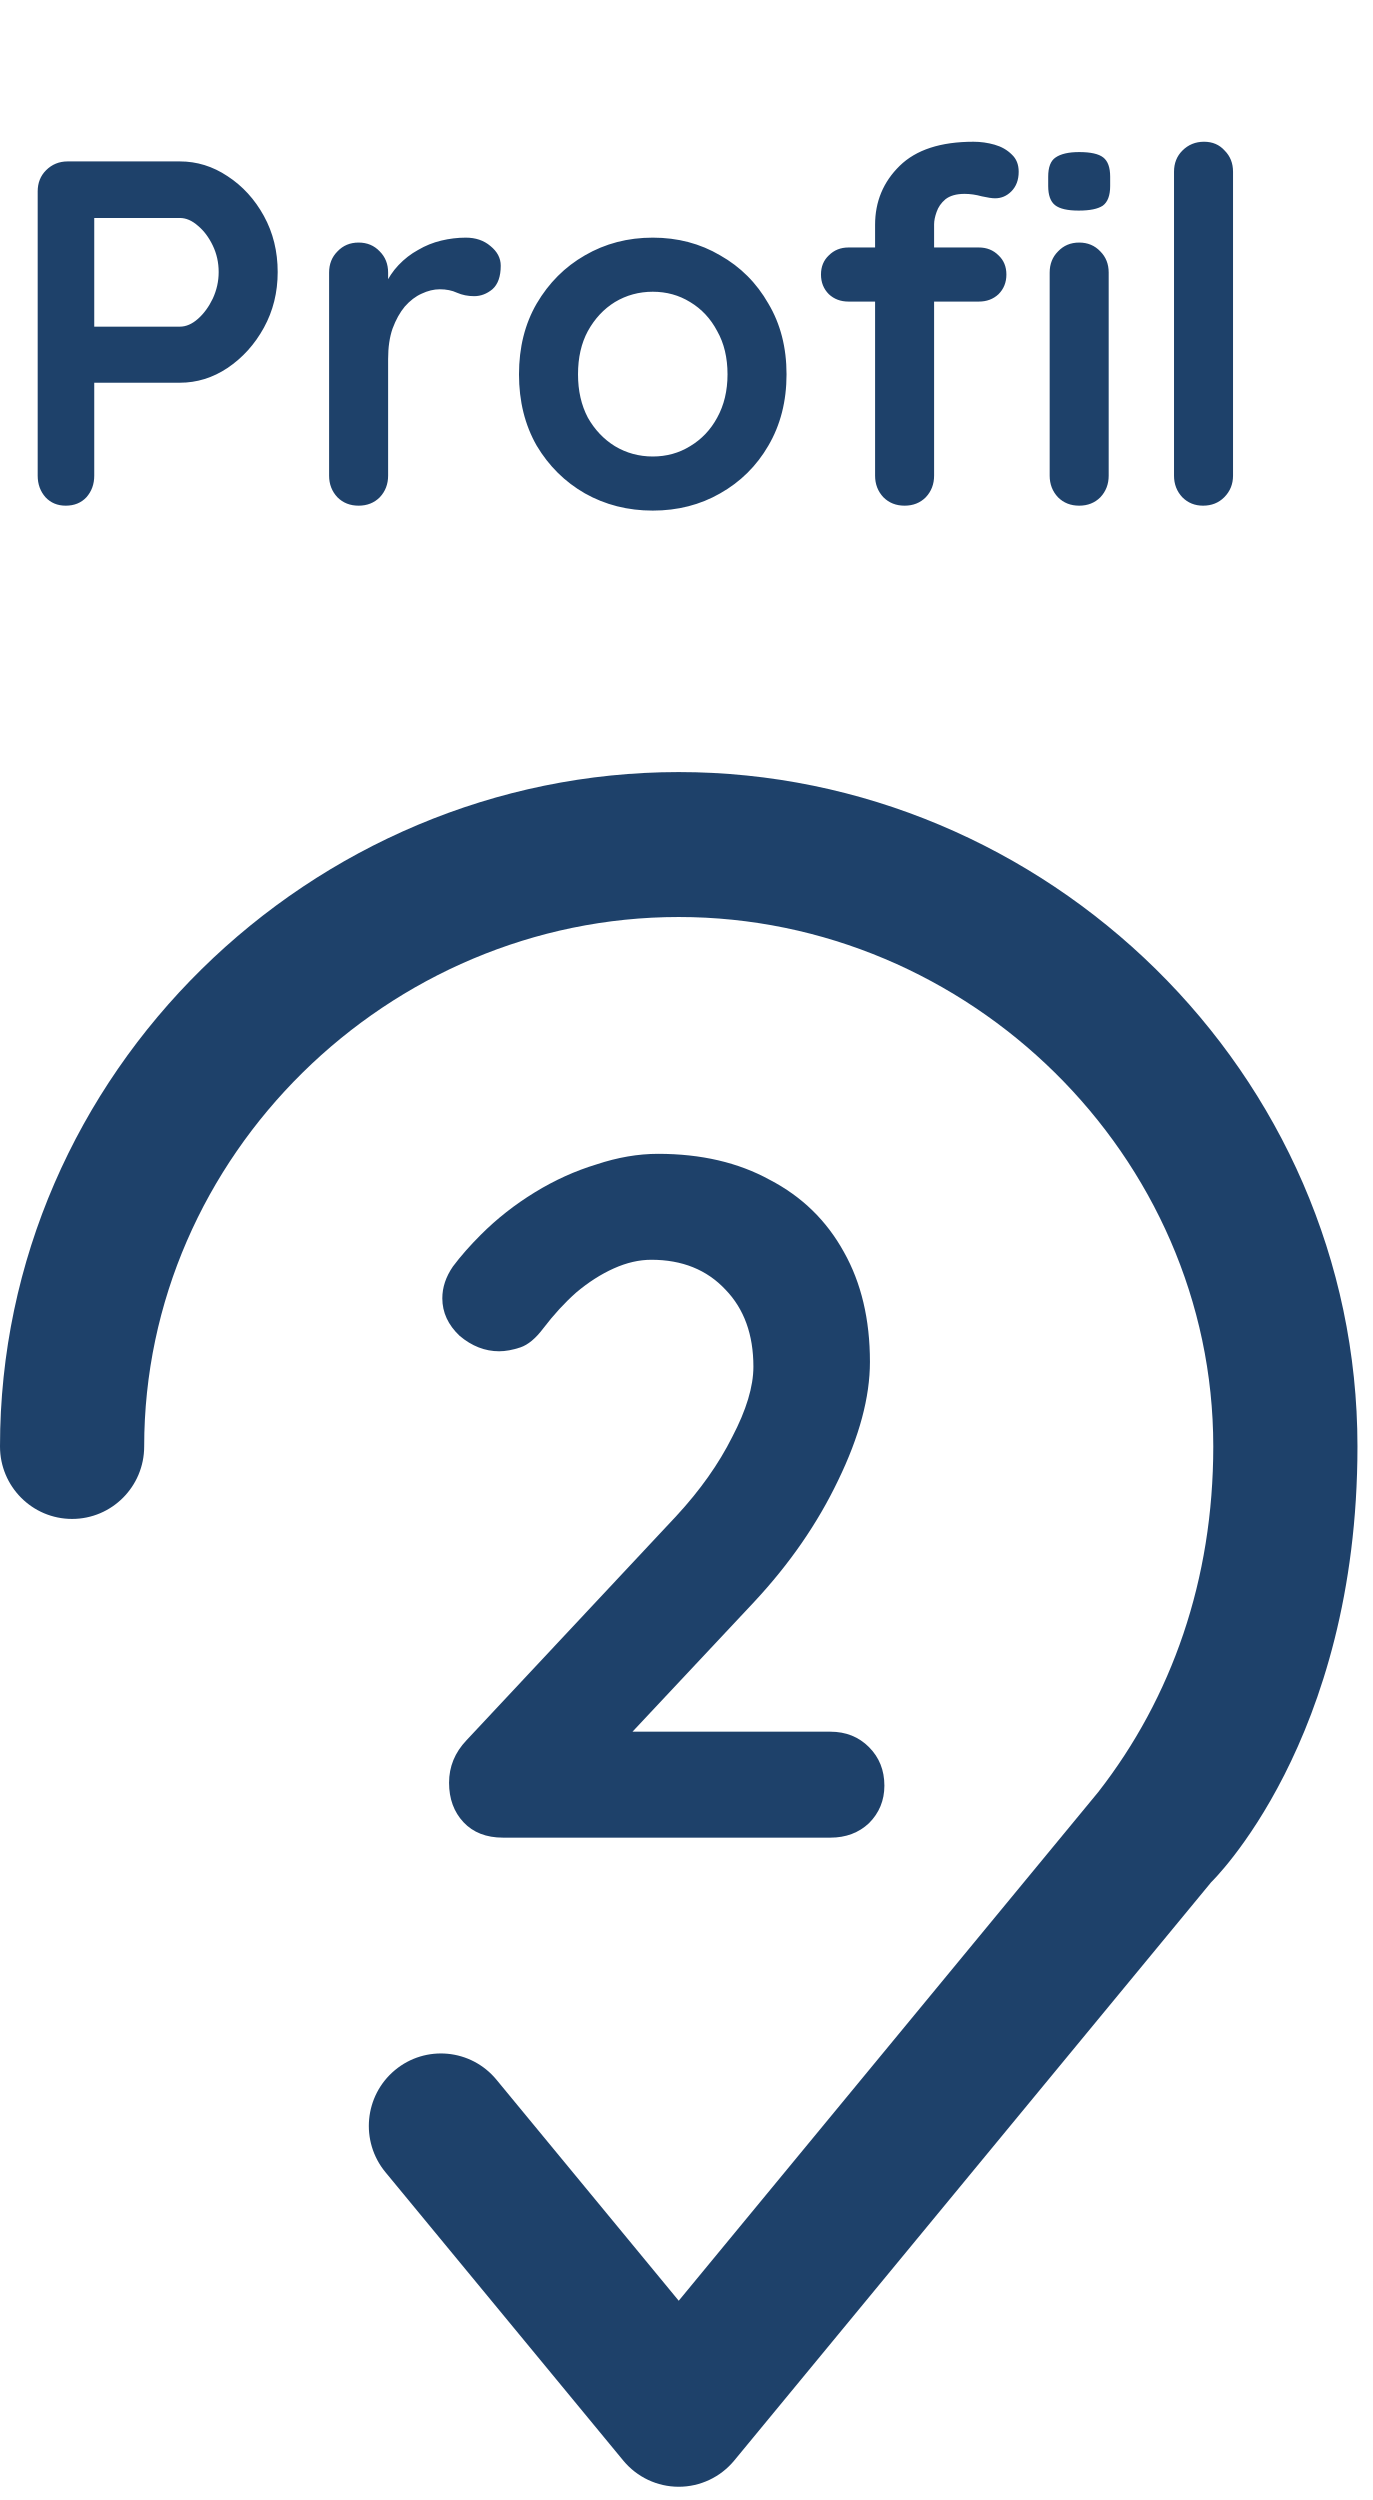
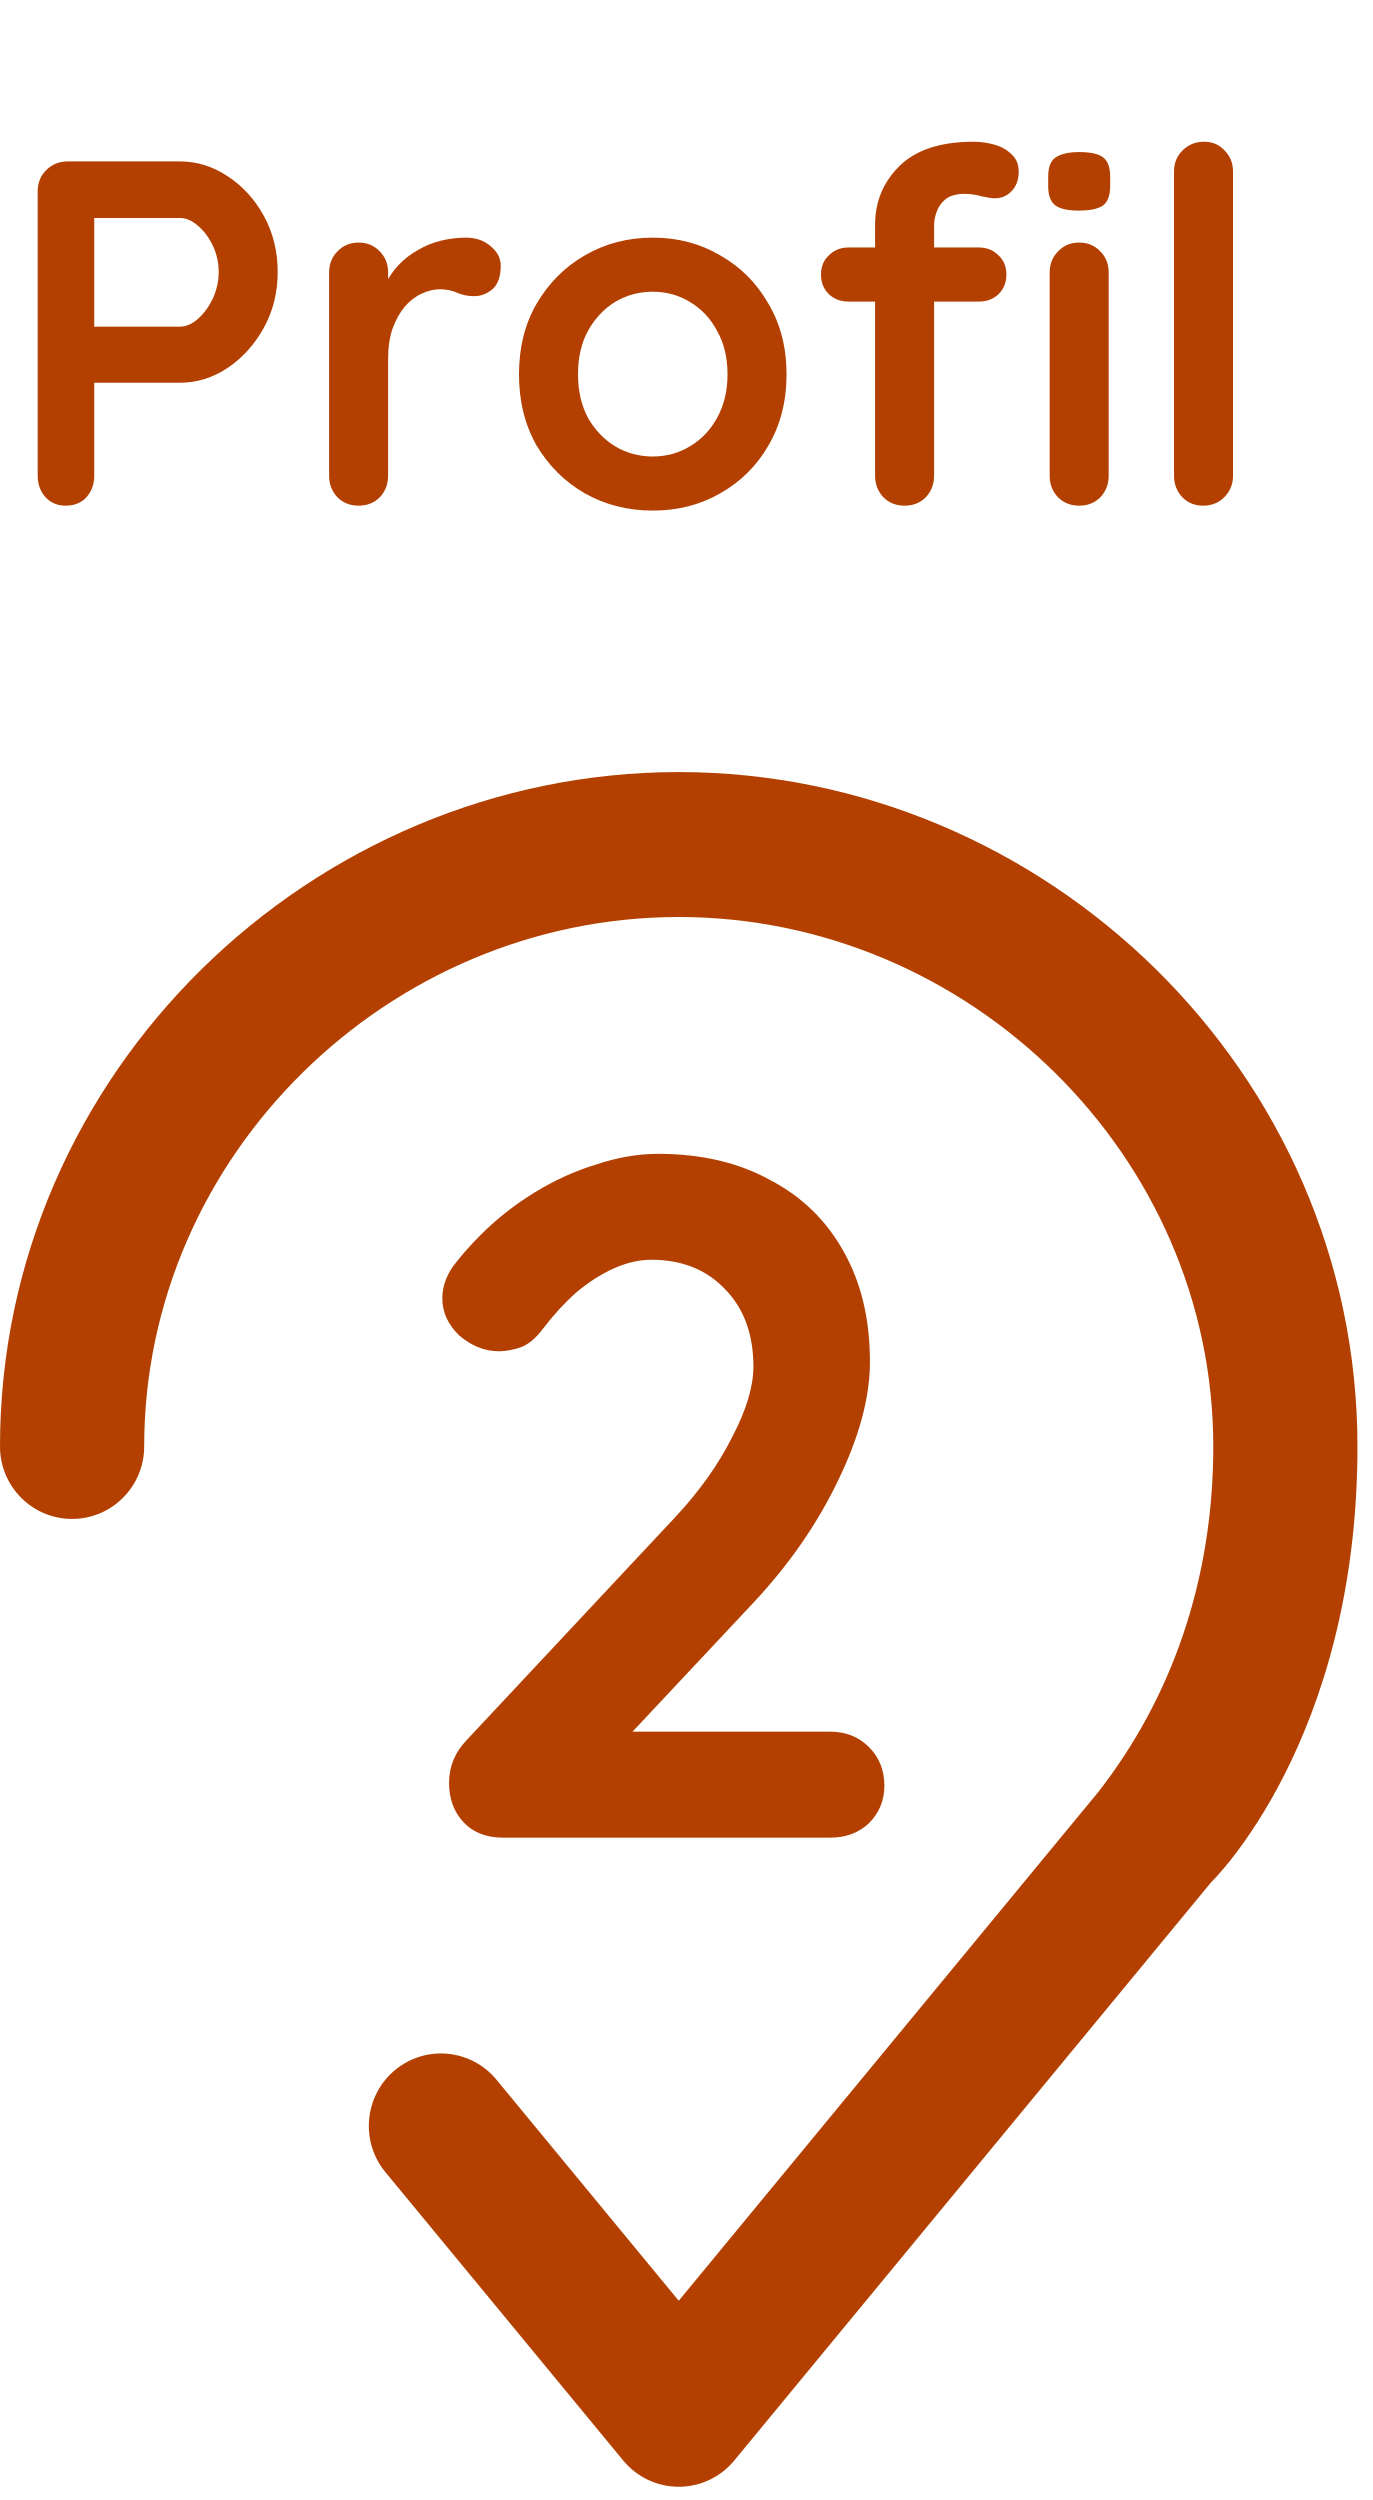
<svg xmlns="http://www.w3.org/2000/svg" width="67" height="122" viewBox="0 0 67 122" fill="none">
-   <path d="M8.775 7.877C9.607 7.877 10.383 8.117 11.103 8.597C11.839 9.077 12.431 9.725 12.879 10.541C13.327 11.357 13.551 12.269 13.551 13.277C13.551 14.269 13.327 15.173 12.879 15.989C12.431 16.805 11.839 17.461 11.103 17.957C10.383 18.437 9.607 18.677 8.775 18.677H4.359L4.599 18.245V23.213C4.599 23.629 4.471 23.981 4.215 24.269C3.959 24.541 3.623 24.677 3.207 24.677C2.807 24.677 2.479 24.541 2.223 24.269C1.967 23.981 1.839 23.629 1.839 23.213V9.341C1.839 8.925 1.975 8.581 2.247 8.309C2.535 8.021 2.887 7.877 3.303 7.877H8.775ZM8.775 15.941C9.079 15.941 9.375 15.813 9.663 15.557C9.951 15.301 10.191 14.973 10.383 14.573C10.575 14.157 10.671 13.725 10.671 13.277C10.671 12.813 10.575 12.381 10.383 11.981C10.191 11.581 9.951 11.261 9.663 11.021C9.375 10.765 9.079 10.637 8.775 10.637H4.311L4.599 10.205V16.325L4.335 15.941H8.775ZM17.5 24.677C17.084 24.677 16.74 24.541 16.468 24.269C16.196 23.981 16.06 23.629 16.06 23.213V13.301C16.06 12.885 16.196 12.541 16.468 12.269C16.74 11.981 17.084 11.837 17.5 11.837C17.916 11.837 18.26 11.981 18.532 12.269C18.804 12.541 18.94 12.885 18.94 13.301V15.557L18.772 13.949C18.948 13.565 19.172 13.229 19.444 12.941C19.732 12.637 20.052 12.389 20.404 12.197C20.756 11.989 21.132 11.837 21.532 11.741C21.932 11.645 22.332 11.597 22.732 11.597C23.212 11.597 23.612 11.733 23.932 12.005C24.268 12.277 24.436 12.597 24.436 12.965C24.436 13.493 24.3 13.877 24.028 14.117C23.756 14.341 23.46 14.453 23.14 14.453C22.836 14.453 22.556 14.397 22.3 14.285C22.06 14.173 21.78 14.117 21.46 14.117C21.172 14.117 20.876 14.189 20.572 14.333C20.284 14.461 20.012 14.669 19.756 14.957C19.516 15.245 19.316 15.605 19.156 16.037C19.012 16.453 18.94 16.949 18.94 17.525V23.213C18.94 23.629 18.804 23.981 18.532 24.269C18.26 24.541 17.916 24.677 17.5 24.677ZM38.383 18.269C38.383 19.581 38.087 20.741 37.495 21.749C36.919 22.741 36.135 23.517 35.143 24.077C34.167 24.637 33.071 24.917 31.855 24.917C30.639 24.917 29.535 24.637 28.543 24.077C27.567 23.517 26.783 22.741 26.191 21.749C25.615 20.741 25.327 19.581 25.327 18.269C25.327 16.957 25.615 15.805 26.191 14.813C26.783 13.805 27.567 13.021 28.543 12.461C29.535 11.885 30.639 11.597 31.855 11.597C33.071 11.597 34.167 11.885 35.143 12.461C36.135 13.021 36.919 13.805 37.495 14.813C38.087 15.805 38.383 16.957 38.383 18.269ZM35.503 18.269C35.503 17.453 35.335 16.749 34.999 16.157C34.679 15.549 34.239 15.077 33.679 14.741C33.135 14.405 32.527 14.237 31.855 14.237C31.183 14.237 30.567 14.405 30.007 14.741C29.463 15.077 29.023 15.549 28.687 16.157C28.367 16.749 28.207 17.453 28.207 18.269C28.207 19.069 28.367 19.773 28.687 20.381C29.023 20.973 29.463 21.437 30.007 21.773C30.567 22.109 31.183 22.277 31.855 22.277C32.527 22.277 33.135 22.109 33.679 21.773C34.239 21.437 34.679 20.973 34.999 20.381C35.335 19.773 35.503 19.069 35.503 18.269ZM47.504 6.917C47.856 6.917 48.2 6.965 48.536 7.061C48.872 7.157 49.152 7.317 49.376 7.541C49.6 7.749 49.712 8.029 49.712 8.381C49.712 8.781 49.592 9.101 49.352 9.341C49.128 9.565 48.864 9.677 48.56 9.677C48.416 9.677 48.2 9.645 47.912 9.581C47.624 9.501 47.344 9.461 47.072 9.461C46.672 9.461 46.36 9.549 46.136 9.725C45.928 9.901 45.784 10.109 45.704 10.349C45.624 10.573 45.584 10.773 45.584 10.949V23.213C45.584 23.629 45.448 23.981 45.176 24.269C44.904 24.541 44.56 24.677 44.144 24.677C43.728 24.677 43.384 24.541 43.112 24.269C42.84 23.981 42.704 23.629 42.704 23.213V10.973C42.704 9.837 43.104 8.877 43.904 8.093C44.704 7.309 45.904 6.917 47.504 6.917ZM47.768 12.077C48.152 12.077 48.472 12.205 48.728 12.461C48.984 12.701 49.112 13.013 49.112 13.397C49.112 13.781 48.984 14.101 48.728 14.357C48.472 14.597 48.152 14.717 47.768 14.717H41.408C41.024 14.717 40.704 14.597 40.448 14.357C40.192 14.101 40.064 13.781 40.064 13.397C40.064 13.013 40.192 12.701 40.448 12.461C40.704 12.205 41.024 12.077 41.408 12.077H47.768ZM54.104 23.213C54.104 23.629 53.968 23.981 53.696 24.269C53.424 24.541 53.08 24.677 52.664 24.677C52.248 24.677 51.904 24.541 51.632 24.269C51.36 23.981 51.224 23.629 51.224 23.213V13.301C51.224 12.885 51.36 12.541 51.632 12.269C51.904 11.981 52.248 11.837 52.664 11.837C53.08 11.837 53.424 11.981 53.696 12.269C53.968 12.541 54.104 12.885 54.104 13.301V23.213ZM52.64 10.277C52.096 10.277 51.712 10.189 51.488 10.013C51.264 9.837 51.152 9.525 51.152 9.077V8.621C51.152 8.157 51.272 7.845 51.512 7.685C51.768 7.509 52.152 7.421 52.664 7.421C53.224 7.421 53.616 7.509 53.84 7.685C54.064 7.861 54.176 8.173 54.176 8.621V9.077C54.176 9.541 54.056 9.861 53.816 10.037C53.576 10.197 53.184 10.277 52.64 10.277ZM60.172 23.213C60.172 23.629 60.028 23.981 59.74 24.269C59.468 24.541 59.124 24.677 58.708 24.677C58.308 24.677 57.972 24.541 57.7 24.269C57.428 23.981 57.292 23.629 57.292 23.213V8.381C57.292 7.965 57.428 7.621 57.7 7.349C57.988 7.061 58.34 6.917 58.756 6.917C59.172 6.917 59.508 7.061 59.764 7.349C60.036 7.621 60.172 7.965 60.172 8.381V23.213Z" fill="#1E416A" />
-   <path d="M7.036 70.588C7.036 56.385 18.962 44.75 33.122 44.75C47.282 44.75 59.208 56.385 59.208 70.588C59.208 77.091 57.19 82.84 53.594 87.453L33.122 112.276L24.226 101.488C22.985 99.985 20.768 99.776 19.272 101.023C17.776 102.27 17.569 104.499 18.809 106.003L30.414 120.074C31.082 120.885 32.075 121.354 33.122 121.354C34.169 121.354 35.162 120.885 35.831 120.074L50.426 102.376L59.041 91.931C59.06 91.908 59.079 91.884 59.098 91.86C59.098 91.86 66.244 84.99 66.244 70.588C66.244 52.344 51.033 37.677 33.122 37.677C15.211 37.677 0 52.344 0 70.588C0 72.541 1.575 74.124 3.518 74.124C5.461 74.124 7.036 72.541 7.036 70.588Z" fill="#1E416A" />
-   <path d="M40.526 84.507C41.278 84.507 41.905 84.757 42.406 85.259C42.907 85.76 43.158 86.387 43.158 87.139C43.158 87.859 42.907 88.47 42.406 88.972C41.905 89.442 41.278 89.677 40.526 89.677H24.546C23.731 89.677 23.089 89.426 22.619 88.925C22.149 88.423 21.914 87.781 21.914 86.998C21.914 86.214 22.196 85.525 22.76 84.93L33.006 73.979C34.165 72.725 35.074 71.441 35.732 70.125C36.421 68.809 36.766 67.665 36.766 66.694C36.766 65.127 36.312 63.874 35.403 62.934C34.494 61.962 33.288 61.477 31.784 61.477C31.189 61.477 30.578 61.618 29.951 61.9C29.324 62.182 28.713 62.573 28.118 63.075C27.554 63.576 27.021 64.156 26.52 64.814C26.144 65.315 25.768 65.628 25.392 65.754C25.016 65.879 24.671 65.942 24.358 65.942C23.669 65.942 23.026 65.691 22.431 65.19C21.867 64.657 21.585 64.046 21.585 63.357C21.585 62.824 21.757 62.307 22.102 61.806C22.478 61.304 22.932 60.787 23.465 60.255C24.248 59.471 25.126 58.782 26.097 58.187C27.068 57.591 28.071 57.137 29.105 56.824C30.139 56.479 31.142 56.307 32.113 56.307C34.212 56.307 36.03 56.73 37.565 57.576C39.132 58.39 40.338 59.565 41.184 61.101C42.03 62.605 42.453 64.391 42.453 66.459C42.453 68.182 41.936 70.109 40.902 72.24C39.899 74.339 38.536 76.313 36.813 78.162L30.468 84.93L29.951 84.507H40.526Z" fill="#1E416A" />
+   <path d="M8.775 7.877C9.607 7.877 10.383 8.117 11.103 8.597C11.839 9.077 12.431 9.725 12.879 10.541C13.327 11.357 13.551 12.269 13.551 13.277C13.551 14.269 13.327 15.173 12.879 15.989C12.431 16.805 11.839 17.461 11.103 17.957C10.383 18.437 9.607 18.677 8.775 18.677H4.359L4.599 18.245V23.213C4.599 23.629 4.471 23.981 4.215 24.269C3.959 24.541 3.623 24.677 3.207 24.677C2.807 24.677 2.479 24.541 2.223 24.269C1.967 23.981 1.839 23.629 1.839 23.213V9.341C1.839 8.925 1.975 8.581 2.247 8.309C2.535 8.021 2.887 7.877 3.303 7.877H8.775ZM8.775 15.941C9.079 15.941 9.375 15.813 9.663 15.557C9.951 15.301 10.191 14.973 10.383 14.573C10.575 14.157 10.671 13.725 10.671 13.277C10.671 12.813 10.575 12.381 10.383 11.981C10.191 11.581 9.951 11.261 9.663 11.021C9.375 10.765 9.079 10.637 8.775 10.637H4.311L4.599 10.205V16.325L4.335 15.941H8.775ZM17.5 24.677C17.084 24.677 16.74 24.541 16.468 24.269C16.196 23.981 16.06 23.629 16.06 23.213V13.301C16.06 12.885 16.196 12.541 16.468 12.269C16.74 11.981 17.084 11.837 17.5 11.837C17.916 11.837 18.26 11.981 18.532 12.269C18.804 12.541 18.94 12.885 18.94 13.301V15.557L18.772 13.949C18.948 13.565 19.172 13.229 19.444 12.941C19.732 12.637 20.052 12.389 20.404 12.197C20.756 11.989 21.132 11.837 21.532 11.741C21.932 11.645 22.332 11.597 22.732 11.597C23.212 11.597 23.612 11.733 23.932 12.005C24.268 12.277 24.436 12.597 24.436 12.965C24.436 13.493 24.3 13.877 24.028 14.117C23.756 14.341 23.46 14.453 23.14 14.453C22.836 14.453 22.556 14.397 22.3 14.285C22.06 14.173 21.78 14.117 21.46 14.117C21.172 14.117 20.876 14.189 20.572 14.333C20.284 14.461 20.012 14.669 19.756 14.957C19.516 15.245 19.316 15.605 19.156 16.037C19.012 16.453 18.94 16.949 18.94 17.525V23.213C18.94 23.629 18.804 23.981 18.532 24.269C18.26 24.541 17.916 24.677 17.5 24.677ZM38.383 18.269C38.383 19.581 38.087 20.741 37.495 21.749C36.919 22.741 36.135 23.517 35.143 24.077C34.167 24.637 33.071 24.917 31.855 24.917C30.639 24.917 29.535 24.637 28.543 24.077C27.567 23.517 26.783 22.741 26.191 21.749C25.615 20.741 25.327 19.581 25.327 18.269C25.327 16.957 25.615 15.805 26.191 14.813C26.783 13.805 27.567 13.021 28.543 12.461C29.535 11.885 30.639 11.597 31.855 11.597C33.071 11.597 34.167 11.885 35.143 12.461C36.135 13.021 36.919 13.805 37.495 14.813C38.087 15.805 38.383 16.957 38.383 18.269ZM35.503 18.269C35.503 17.453 35.335 16.749 34.999 16.157C34.679 15.549 34.239 15.077 33.679 14.741C33.135 14.405 32.527 14.237 31.855 14.237C31.183 14.237 30.567 14.405 30.007 14.741C29.463 15.077 29.023 15.549 28.687 16.157C28.367 16.749 28.207 17.453 28.207 18.269C28.207 19.069 28.367 19.773 28.687 20.381C29.023 20.973 29.463 21.437 30.007 21.773C30.567 22.109 31.183 22.277 31.855 22.277C32.527 22.277 33.135 22.109 33.679 21.773C34.239 21.437 34.679 20.973 34.999 20.381C35.335 19.773 35.503 19.069 35.503 18.269ZM47.504 6.917C47.856 6.917 48.2 6.965 48.536 7.061C48.872 7.157 49.152 7.317 49.376 7.541C49.6 7.749 49.712 8.029 49.712 8.381C49.712 8.781 49.592 9.101 49.352 9.341C49.128 9.565 48.864 9.677 48.56 9.677C48.416 9.677 48.2 9.645 47.912 9.581C47.624 9.501 47.344 9.461 47.072 9.461C46.672 9.461 46.36 9.549 46.136 9.725C45.928 9.901 45.784 10.109 45.704 10.349C45.624 10.573 45.584 10.773 45.584 10.949V23.213C45.584 23.629 45.448 23.981 45.176 24.269C44.904 24.541 44.56 24.677 44.144 24.677C43.728 24.677 43.384 24.541 43.112 24.269C42.84 23.981 42.704 23.629 42.704 23.213V10.973C42.704 9.837 43.104 8.877 43.904 8.093C44.704 7.309 45.904 6.917 47.504 6.917ZM47.768 12.077C48.152 12.077 48.472 12.205 48.728 12.461C48.984 12.701 49.112 13.013 49.112 13.397C49.112 13.781 48.984 14.101 48.728 14.357C48.472 14.597 48.152 14.717 47.768 14.717H41.408C41.024 14.717 40.704 14.597 40.448 14.357C40.192 14.101 40.064 13.781 40.064 13.397C40.064 13.013 40.192 12.701 40.448 12.461C40.704 12.205 41.024 12.077 41.408 12.077H47.768ZM54.104 23.213C54.104 23.629 53.968 23.981 53.696 24.269C53.424 24.541 53.08 24.677 52.664 24.677C52.248 24.677 51.904 24.541 51.632 24.269C51.36 23.981 51.224 23.629 51.224 23.213V13.301C51.224 12.885 51.36 12.541 51.632 12.269C51.904 11.981 52.248 11.837 52.664 11.837C53.08 11.837 53.424 11.981 53.696 12.269C53.968 12.541 54.104 12.885 54.104 13.301V23.213ZM52.64 10.277C52.096 10.277 51.712 10.189 51.488 10.013C51.264 9.837 51.152 9.525 51.152 9.077V8.621C51.152 8.157 51.272 7.845 51.512 7.685C51.768 7.509 52.152 7.421 52.664 7.421C53.224 7.421 53.616 7.509 53.84 7.685C54.064 7.861 54.176 8.173 54.176 8.621V9.077C54.176 9.541 54.056 9.861 53.816 10.037C53.576 10.197 53.184 10.277 52.64 10.277ZM60.172 23.213C60.172 23.629 60.028 23.981 59.74 24.269C59.468 24.541 59.124 24.677 58.708 24.677C58.308 24.677 57.972 24.541 57.7 24.269C57.428 23.981 57.292 23.629 57.292 23.213V8.381C57.292 7.965 57.428 7.621 57.7 7.349C57.988 7.061 58.34 6.917 58.756 6.917C59.172 6.917 59.508 7.061 59.764 7.349C60.036 7.621 60.172 7.965 60.172 8.381V23.213Z" fill="#B34000" />
+   <path d="M7.036 70.588C7.036 56.385 18.962 44.75 33.122 44.75C47.282 44.75 59.208 56.385 59.208 70.588C59.208 77.091 57.19 82.84 53.594 87.453L33.122 112.276L24.226 101.488C22.985 99.985 20.768 99.776 19.272 101.023C17.776 102.27 17.569 104.499 18.809 106.003L30.414 120.074C31.082 120.885 32.075 121.354 33.122 121.354C34.169 121.354 35.162 120.885 35.831 120.074L50.426 102.376L59.041 91.931C59.06 91.908 59.079 91.884 59.098 91.86C59.098 91.86 66.244 84.99 66.244 70.588C66.244 52.344 51.033 37.677 33.122 37.677C15.211 37.677 0 52.344 0 70.588C0 72.541 1.575 74.124 3.518 74.124C5.461 74.124 7.036 72.541 7.036 70.588Z" fill="#B34000" />
+   <path d="M40.526 84.507C41.278 84.507 41.905 84.757 42.406 85.259C42.907 85.76 43.158 86.387 43.158 87.139C43.158 87.859 42.907 88.47 42.406 88.972C41.905 89.442 41.278 89.677 40.526 89.677H24.546C23.731 89.677 23.089 89.426 22.619 88.925C22.149 88.423 21.914 87.781 21.914 86.998C21.914 86.214 22.196 85.525 22.76 84.93L33.006 73.979C34.165 72.725 35.074 71.441 35.732 70.125C36.421 68.809 36.766 67.665 36.766 66.694C36.766 65.127 36.312 63.874 35.403 62.934C34.494 61.962 33.288 61.477 31.784 61.477C31.189 61.477 30.578 61.618 29.951 61.9C29.324 62.182 28.713 62.573 28.118 63.075C27.554 63.576 27.021 64.156 26.52 64.814C26.144 65.315 25.768 65.628 25.392 65.754C25.016 65.879 24.671 65.942 24.358 65.942C23.669 65.942 23.026 65.691 22.431 65.19C21.867 64.657 21.585 64.046 21.585 63.357C21.585 62.824 21.757 62.307 22.102 61.806C22.478 61.304 22.932 60.787 23.465 60.255C24.248 59.471 25.126 58.782 26.097 58.187C27.068 57.591 28.071 57.137 29.105 56.824C30.139 56.479 31.142 56.307 32.113 56.307C34.212 56.307 36.03 56.73 37.565 57.576C39.132 58.39 40.338 59.565 41.184 61.101C42.03 62.605 42.453 64.391 42.453 66.459C42.453 68.182 41.936 70.109 40.902 72.24C39.899 74.339 38.536 76.313 36.813 78.162L30.468 84.93L29.951 84.507H40.526Z" fill="#B34000" />
</svg>
